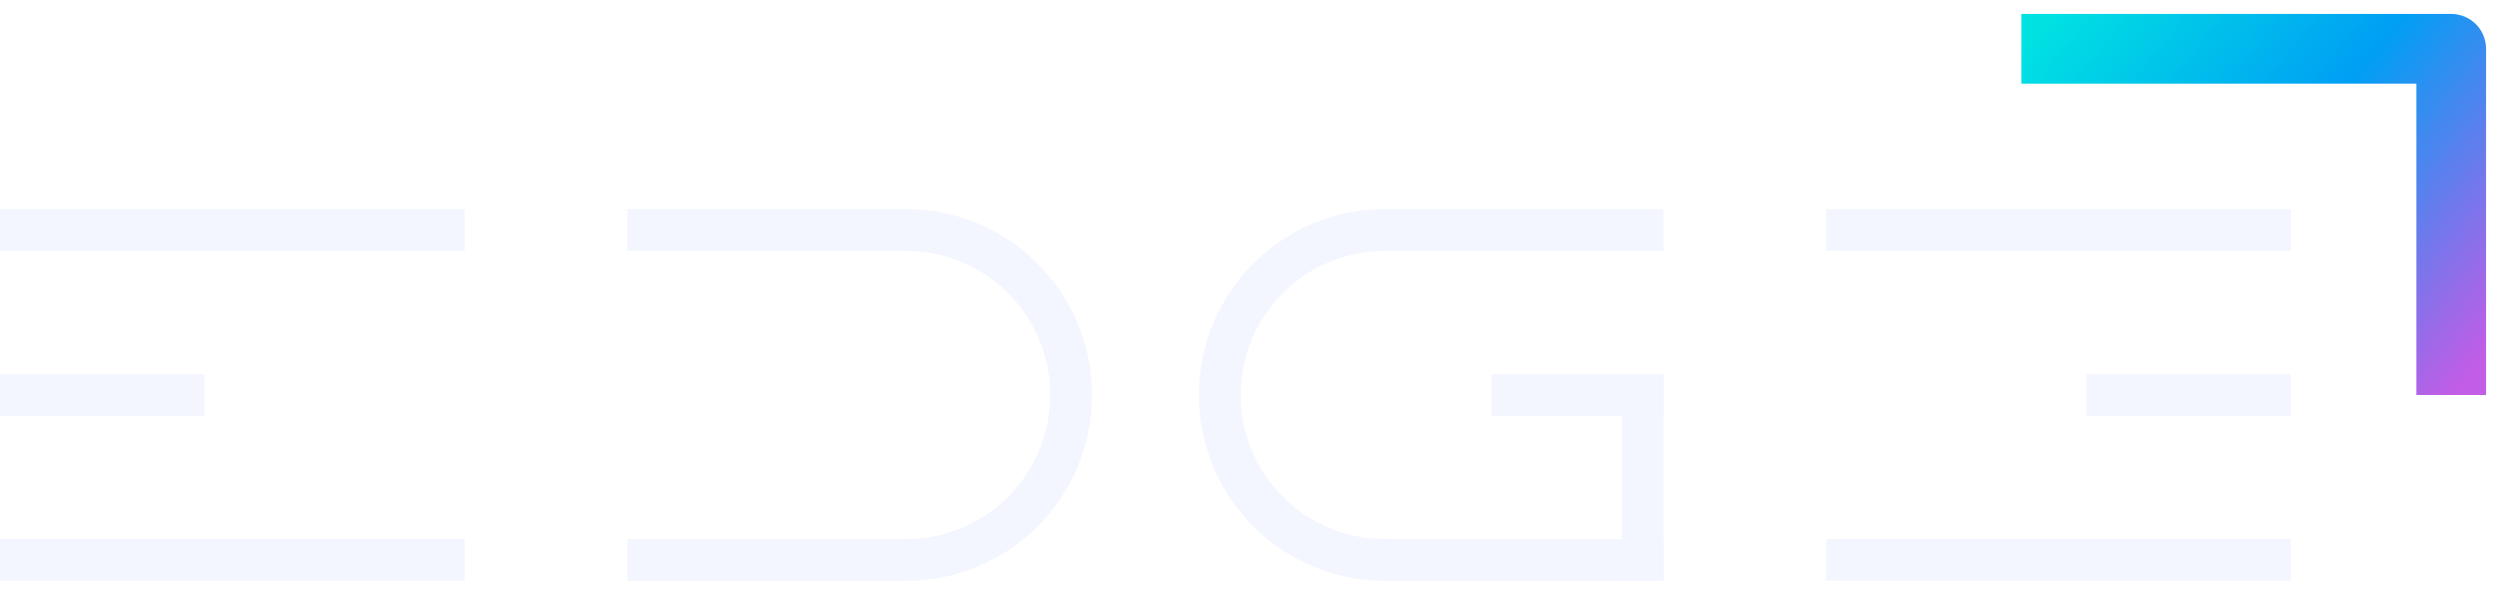
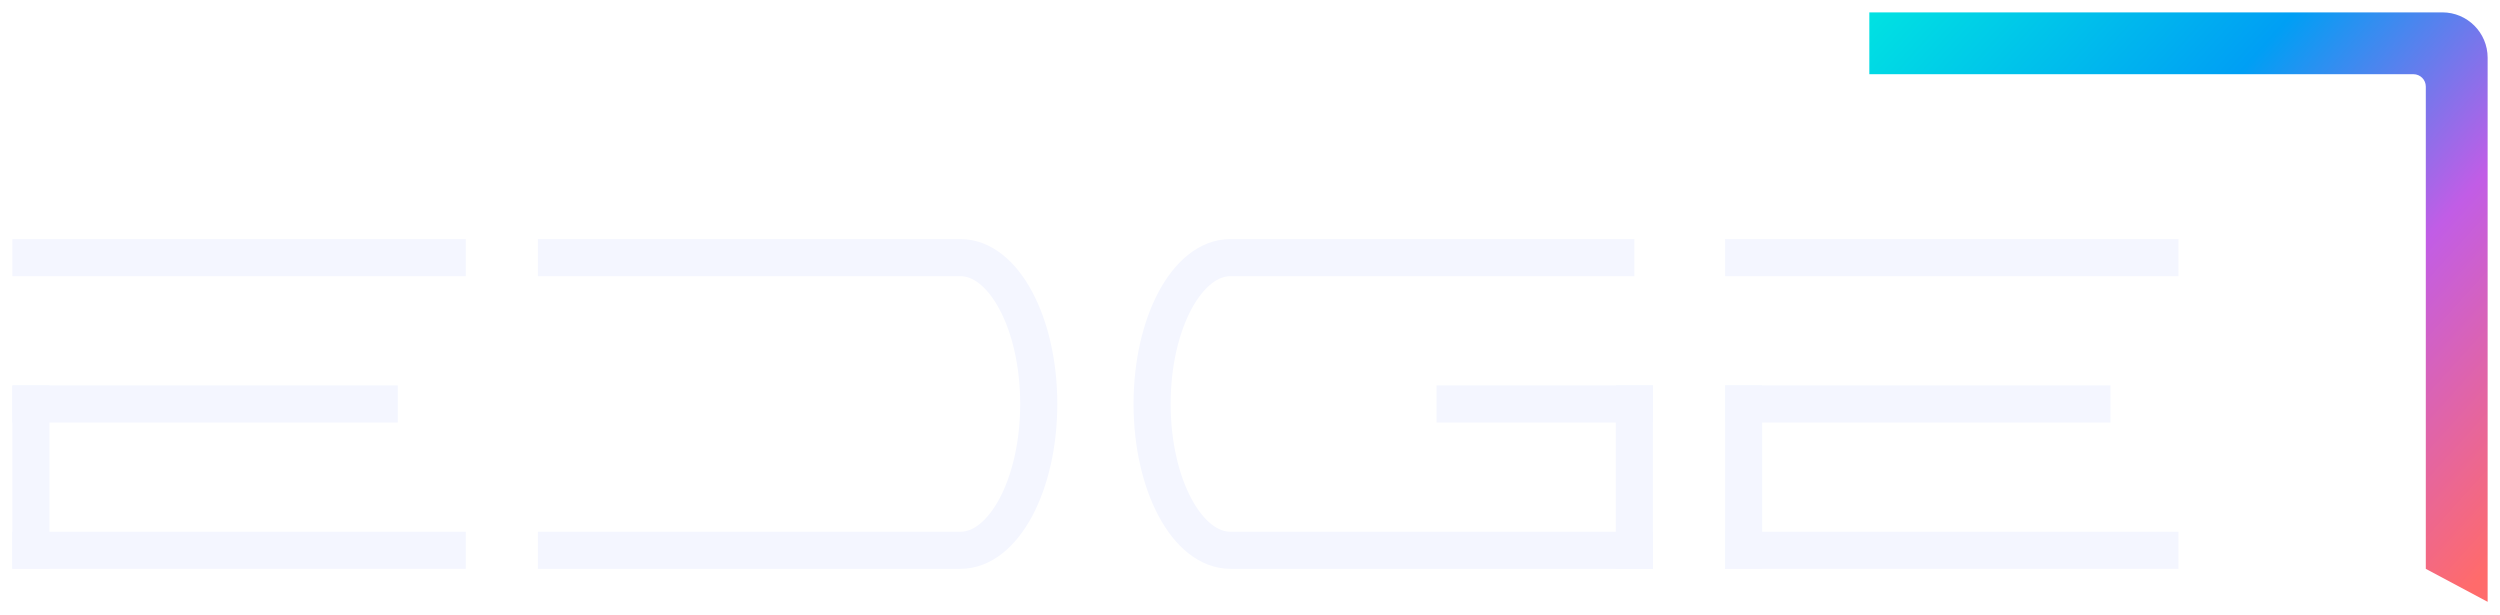
- <svg xmlns="http://www.w3.org/2000/svg" viewBox="0 -90.0 1076.0 256.0">
+ <svg xmlns="http://www.w3.org/2000/svg" viewBox="-6 -116 1213 298">
  <defs>
-     <linearGradient id="kante" gradientUnits="userSpaceOnUse" x1="870" y1="-69.0" x2="1055.0" y2="80">
+     <linearGradient id="kante" gradientUnits="userSpaceOnUse" x1="901" y1="-110" x2="1201" y2="160">
      <stop offset="0" stop-color="#00E2E2" />
-       <stop offset=".5" stop-color="#009FF4" />
-       <stop offset="1" stop-color="#C15DE6" />
+       <stop offset=".38" stop-color="#009FF4" />
+       <stop offset=".68" stop-color="#C15DE6" />
+       <stop offset="1" stop-color="#FF6B6B" />
    </linearGradient>
  </defs>
-   <g fill="#F4F6FF" color="#F4F6FF">
+   <g fill="#F4F6FF">
    <g transform="translate(0,0)">
-       <rect x="0" y="0" width="200" height="18" />
-       <rect x="0" y="71" width="88" height="18" />
-       <rect x="0" y="142" width="200" height="18" />
+       <rect x="0" y="0" width="220" height="18" />
+       <rect x="0" y="71" width="18" height="89" />
+       <rect x="0" y="71" width="187" height="18" />
+       <rect x="0" y="142" width="220" height="18" />
    </g>
-     <g transform="translate(270,0)">
-       <path d="M0 9 H120 A71 71 0 0 1 120 151 H0" fill="none" stroke="#F4F6FF" stroke-width="18" />
+     <g transform="translate(255,0)">
+       <path d="M0 9 H205 A38 71 0 0 1 205 151 H0" fill="none" stroke="#F4F6FF" stroke-width="18" />
    </g>
-     <g transform="translate(516,0)">
-       <path d="M200 9 H80 A71 71 0 0 0 80 151 H200" fill="none" stroke="#F4F6FF" stroke-width="18" />
-       <rect x="126" y="71" width="74" height="18" />
-       <rect x="182" y="71" width="18" height="89" />
+     <g transform="translate(542,0)">
+       <path d="M245 9 H49 A38 71 0 0 0 49 151 H254" fill="none" stroke="#F4F6FF" stroke-width="18" />
+       <rect x="149" y="71" width="105" height="18" />
+       <rect x="236" y="71" width="18" height="89" />
    </g>
-     <g transform="translate(786,0)">
-       <rect x="0" y="0" width="200" height="18" />
-       <rect x="112" y="71" width="88" height="18" />
-       <rect x="0" y="142" width="200" height="18" />
+     <g transform="translate(831,0)">
+       <rect x="0" y="0" width="220" height="18" />
+       <rect x="0" y="71" width="18" height="89" />
+       <rect x="0" y="71" width="187" height="18" />
+       <rect x="0" y="142" width="220" height="18" />
    </g>
  </g>
-   <path d="M870 -69.0 H1055.0 V80" fill="none" stroke="url(#kante)" stroke-width="30" stroke-linejoin="round" stroke-linecap="butt" />
+   <path d="M901 -110 H1179 A22 22 0 0 1 1201 -88 V176 L1171 160 V-74 A6 6 0 0 0 1165 -80 H901 Z" fill="url(#kante)" />
</svg>
